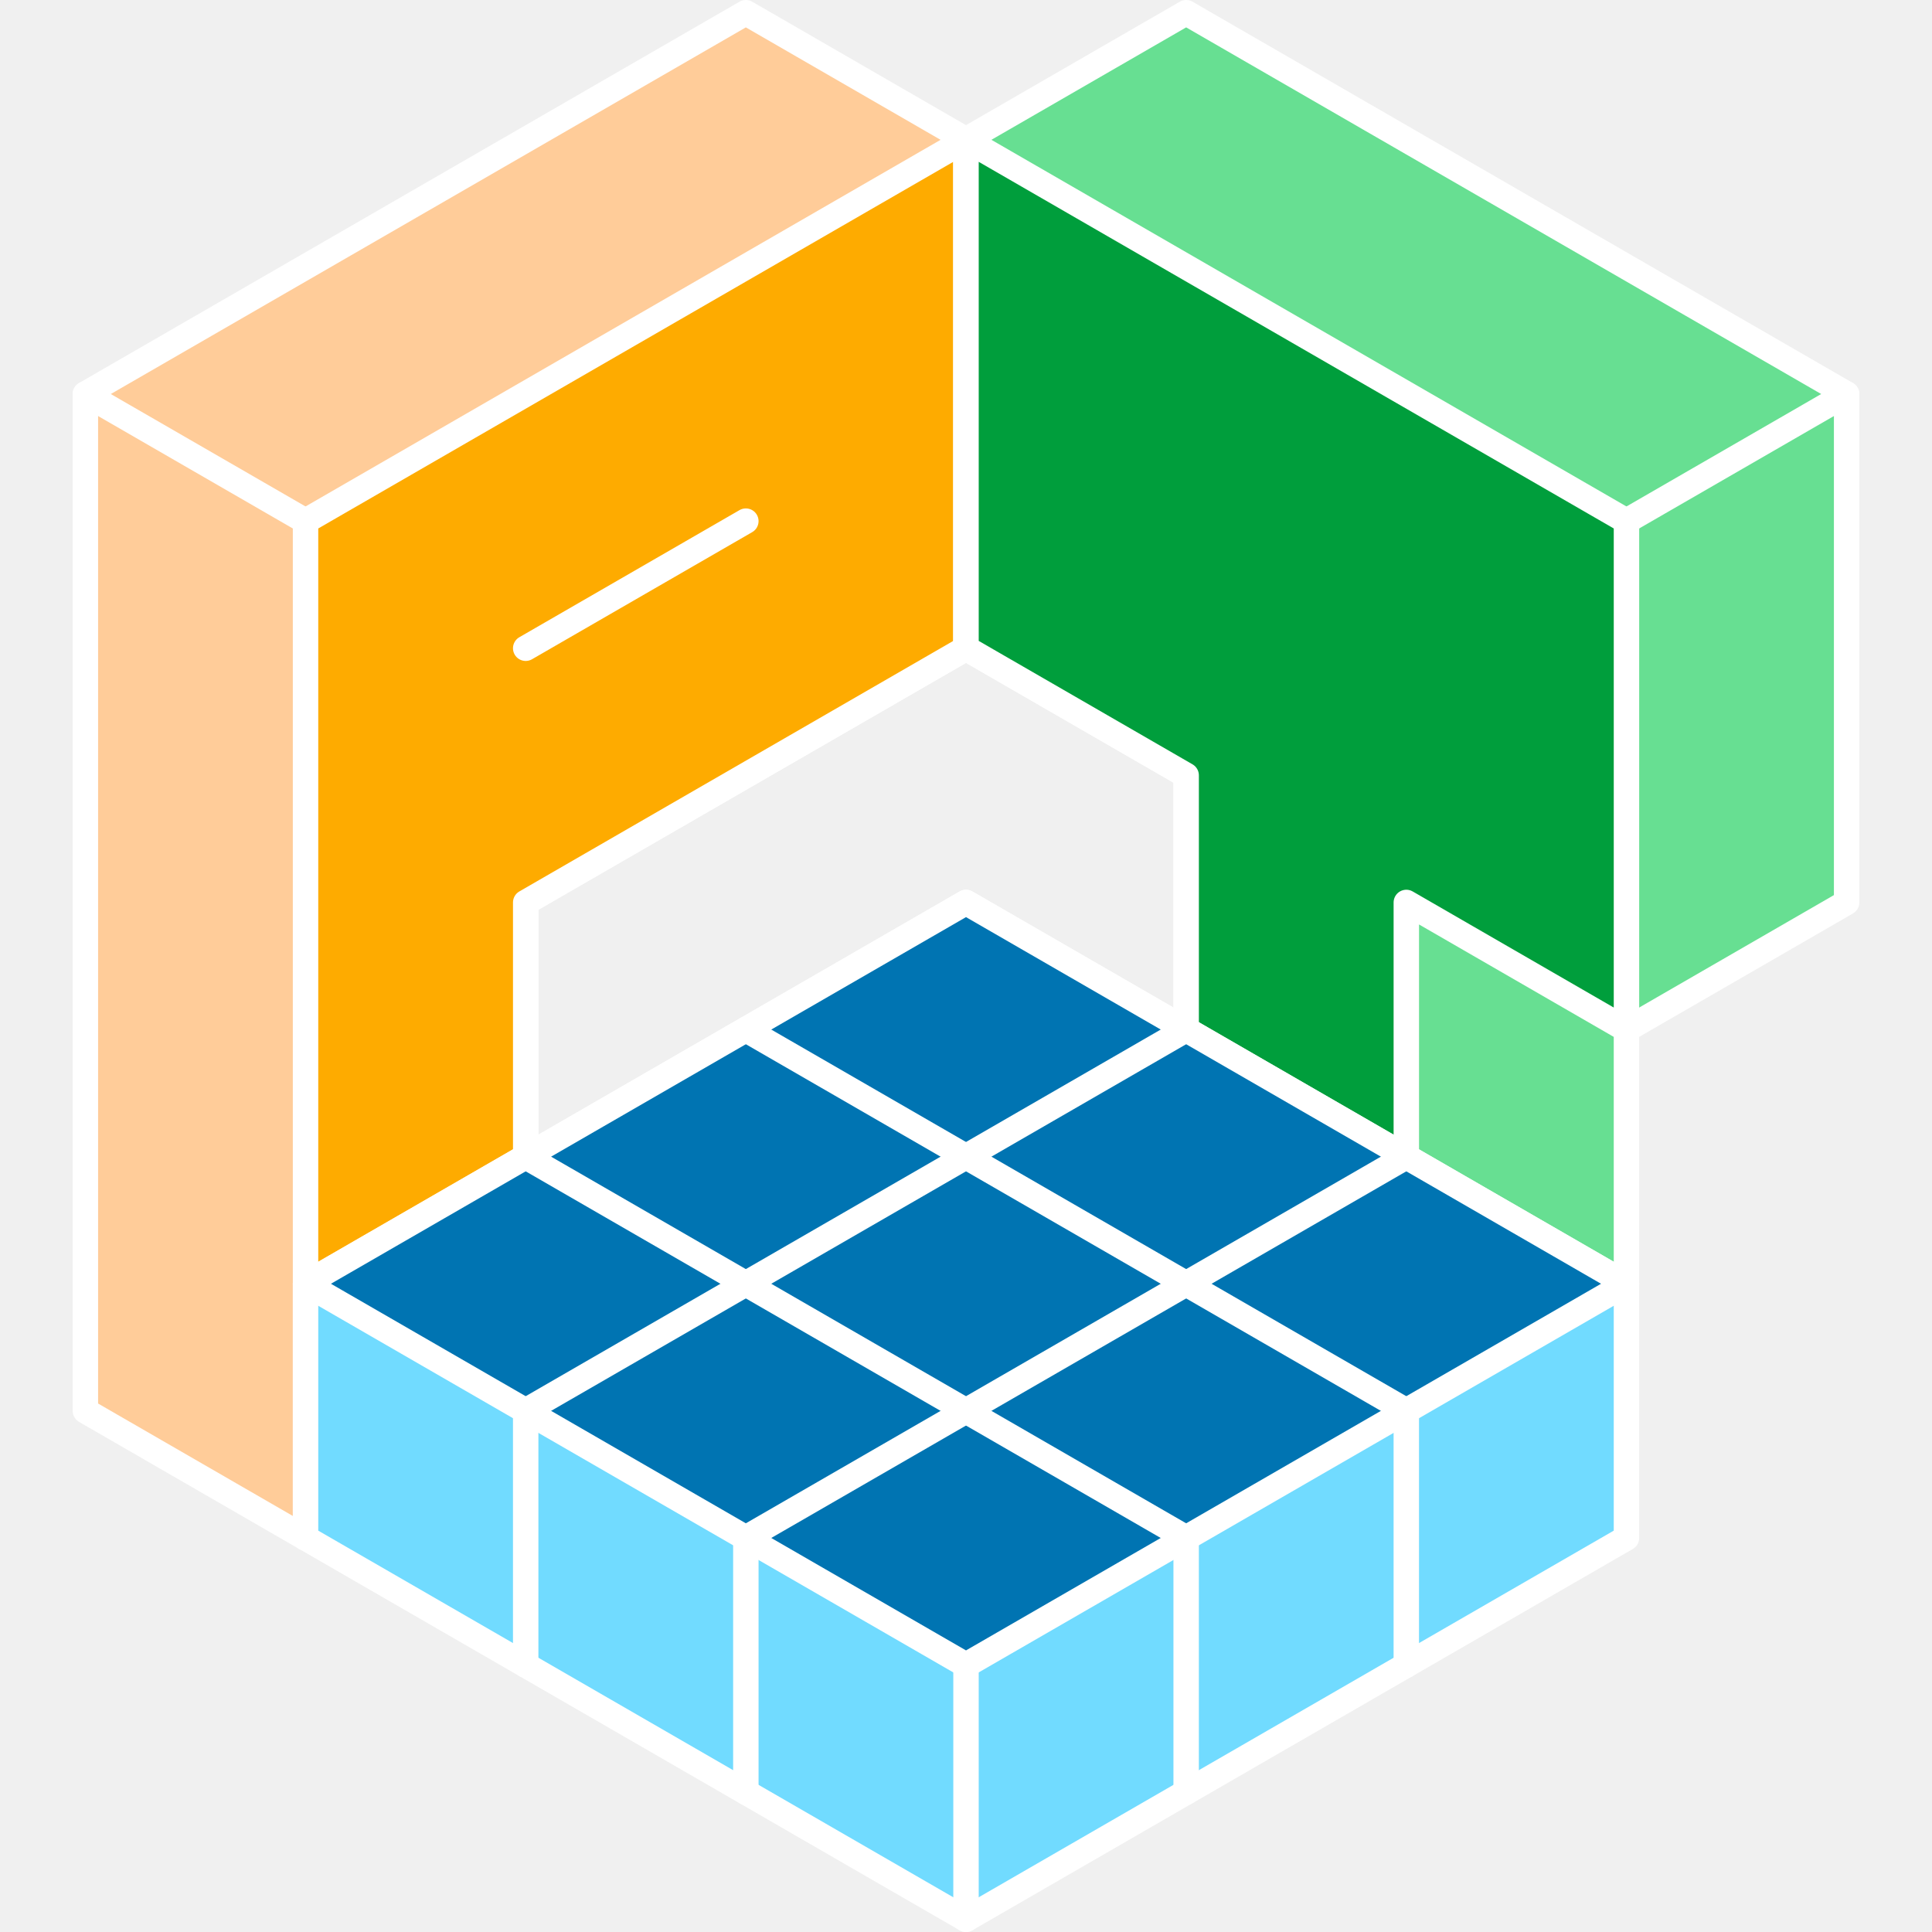
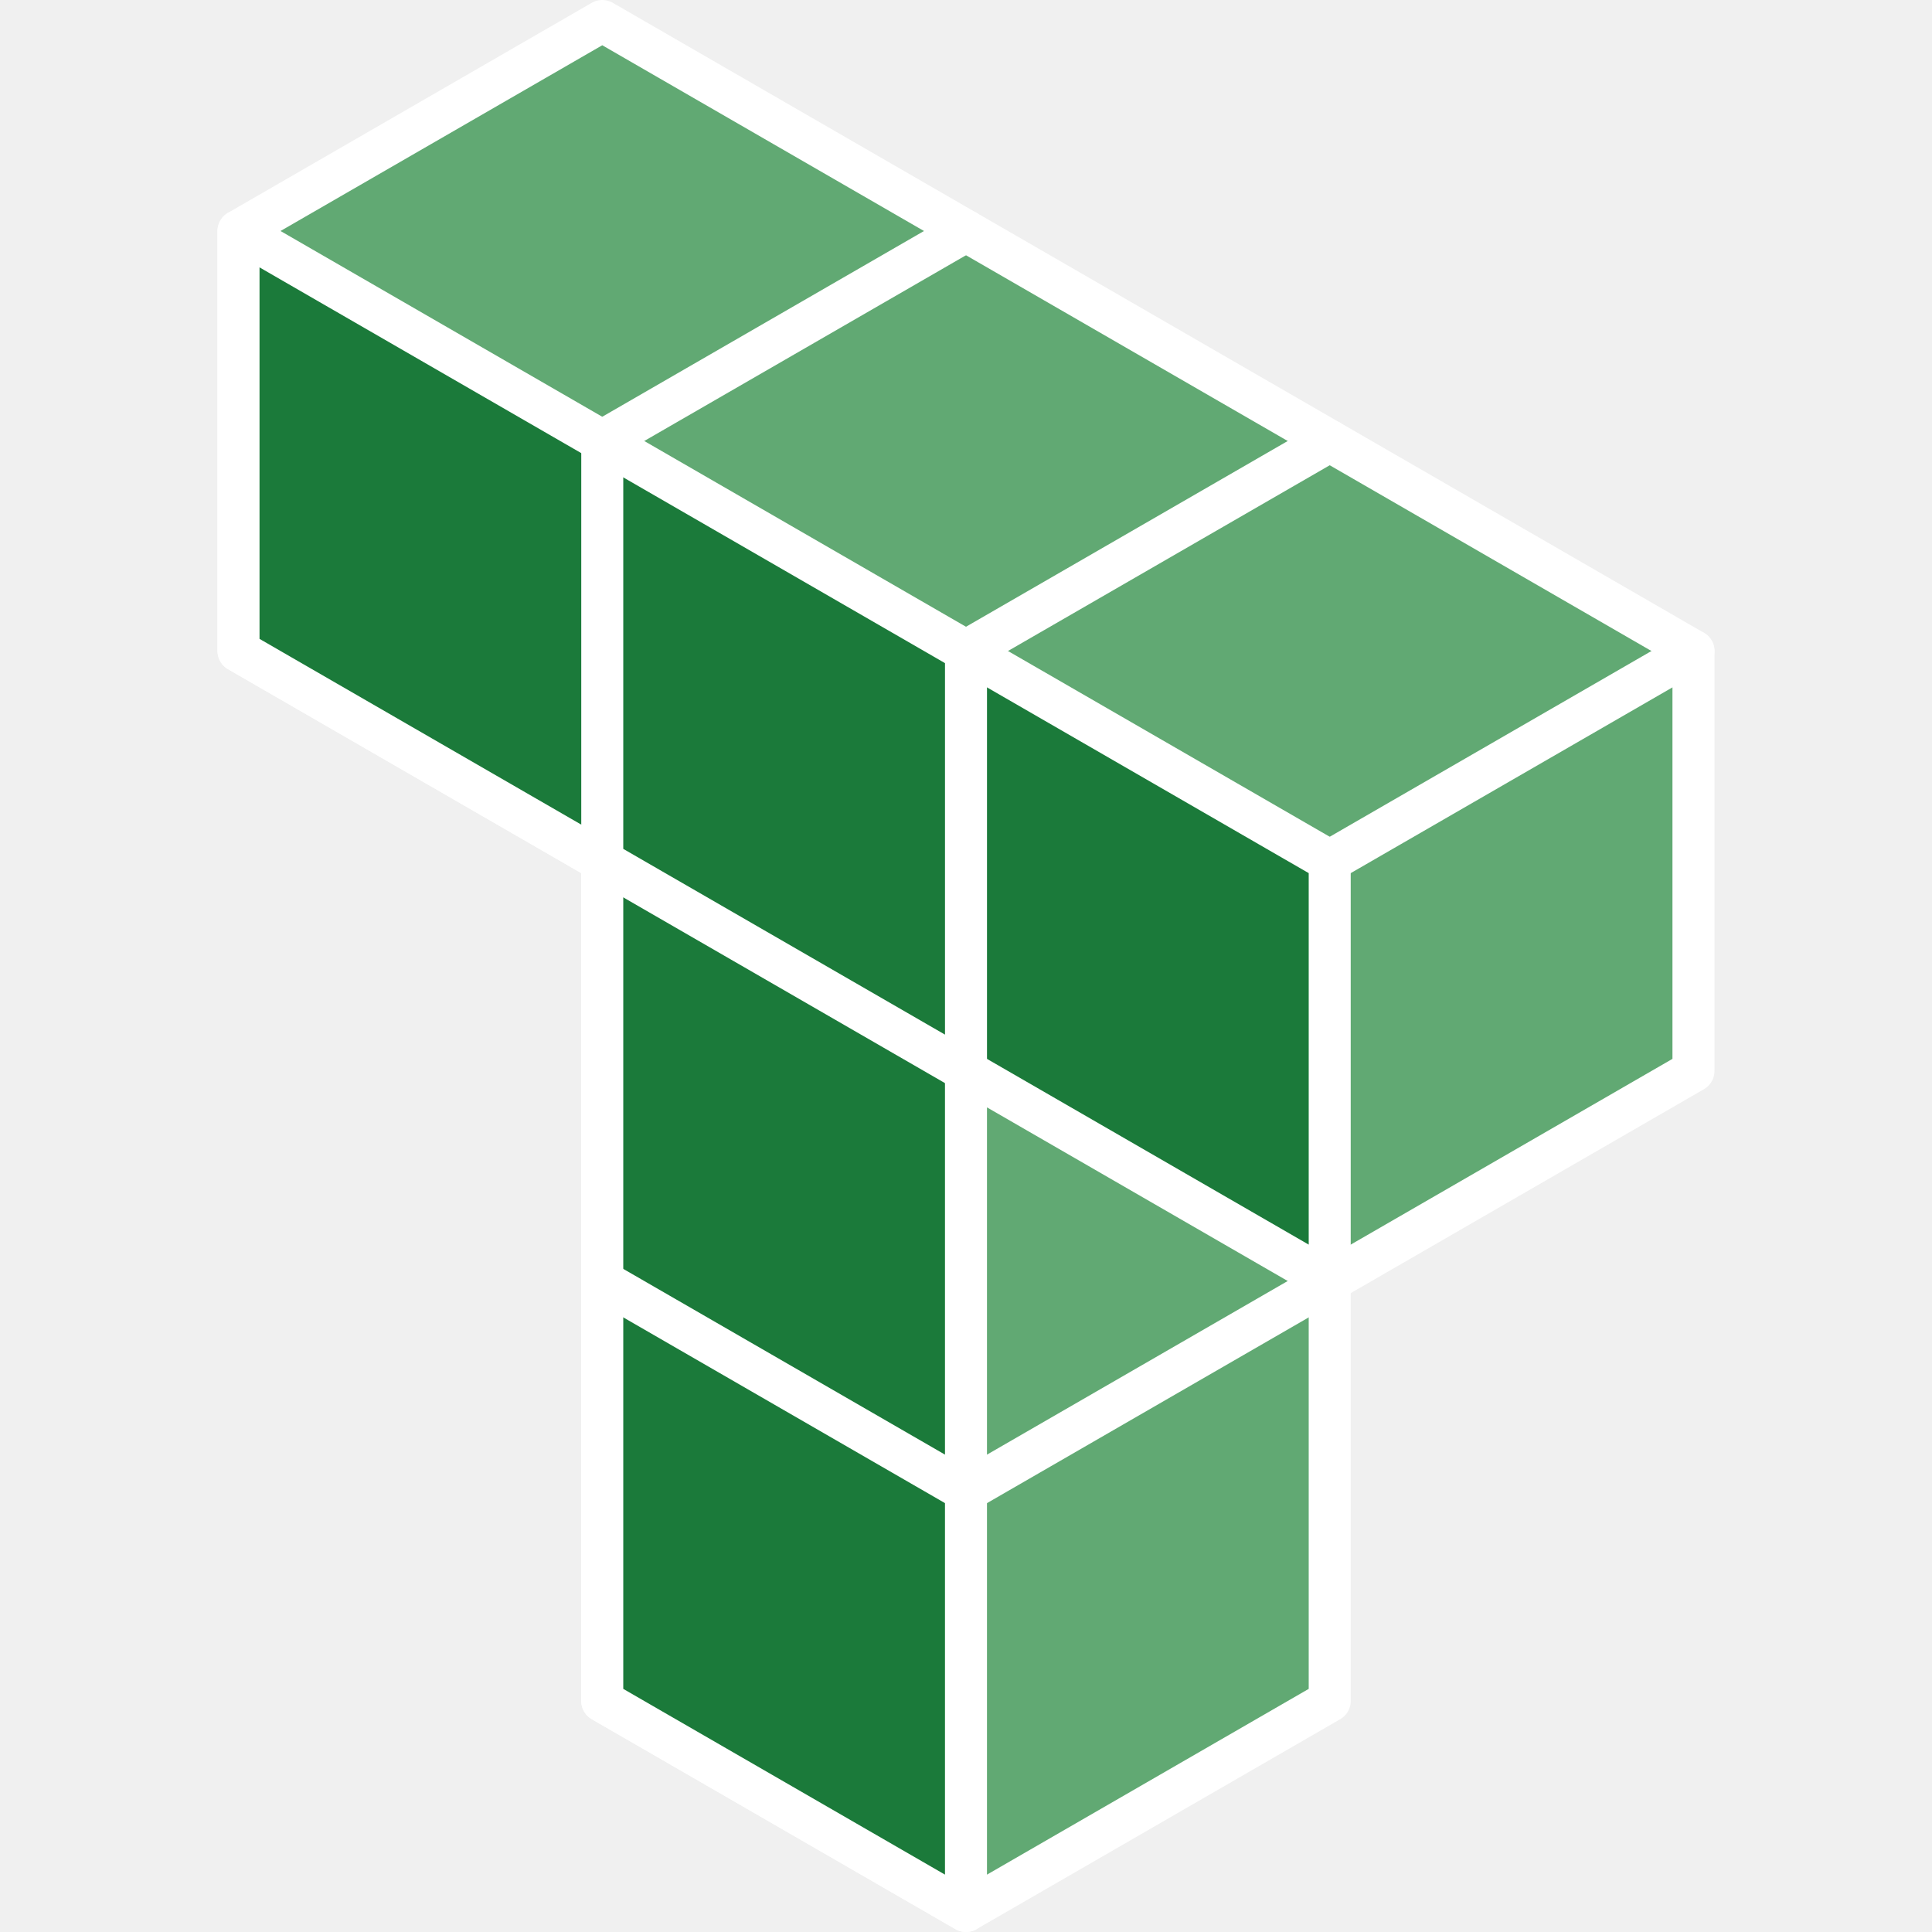
- <svg xmlns="http://www.w3.org/2000/svg" width="190" height="190" viewBox="0 0 190 190" version="1.1" id="svg1">
+ <svg xmlns="http://www.w3.org/2000/svg" width="115" height="115" viewBox="0 0 115 115" version="1.1" id="svg1">
  <defs id="defs1" />
-   <g id="layer1" transform="translate(-171.9551,-161.25)">
-     <g id="g7" style="stroke:#ffffff;stroke-width:2.5;stroke-dasharray:none;stroke-opacity:1" transform="translate(7.14746)">
-       <path style="fill:#ffcc99;fill-opacity:1;stroke:#ffffff;stroke-width:2.5;stroke-linecap:round;stroke-linejoin:round;stroke-dasharray:none;stroke-opacity:1;paint-order:markers fill stroke" d="M 194.856,312.5 216.506,300 v -50 l 43.301,-25 V 175 L 238.157,162.5 173.205,200 v 100 z" id="path3" />
-       <path style="fill:#feab00;fill-opacity:1;stroke:#ffffff;stroke-width:2.5;stroke-linecap:round;stroke-linejoin:round;stroke-dasharray:none;stroke-opacity:1;paint-order:markers fill stroke" d="m 194.856,312.5 v -100 l 64.952,-37.5 v 50 l -43.301,25 v 50 z" id="path5" />
-       <path style="fill:#0074b2;fill-opacity:1;stroke:#ffffff;stroke-width:2.5;stroke-linecap:round;stroke-linejoin:round;stroke-dasharray:none;stroke-opacity:1;paint-order:markers fill stroke" d="m 216.506,225 21.651,-12.5" id="path8" />
-       <path style="fill:#0074b2;fill-opacity:1;stroke:#ffffff;stroke-width:2.5;stroke-linecap:round;stroke-linejoin:round;stroke-dasharray:none;stroke-opacity:1;paint-order:markers fill stroke" d="m 173.205,200 21.651,12.5" id="path9" />
-     </g>
-     <g id="g8" style="stroke:#ffffff;stroke-width:2.5;stroke-dasharray:none;stroke-opacity:1" transform="translate(7.14746)">
-       <path style="fill:#67df92;fill-opacity:1;stroke:#ffffff;stroke-width:2.5;stroke-linecap:round;stroke-linejoin:round;stroke-dasharray:none;stroke-opacity:1;paint-order:markers fill stroke" d="m 281.458,287.5 v -50 L 259.808,225 v -50 l 21.651,-12.5 64.952,37.5 v 50 l -21.651,12.5 v 25 L 303.109,300 Z" id="path4" />
-       <path style="fill:#009e3c;fill-opacity:1;stroke:#ffffff;stroke-width:2.5;stroke-linecap:round;stroke-linejoin:round;stroke-dasharray:none;stroke-opacity:1;paint-order:markers fill stroke" d="m 259.808,175 v 50 l 21.651,12.5 v 50 l 21.651,12.5 v -50 l 21.651,12.5 v -50 z" id="path6" />
-       <path style="fill:#0074b2;fill-opacity:1;stroke:#ffffff;stroke-width:2.5;stroke-linecap:round;stroke-linejoin:round;stroke-dasharray:none;stroke-opacity:1;paint-order:markers fill stroke" d="M 324.76,212.5 346.41,200" id="path10" />
-     </g>
-     <g id="g6" style="stroke:#ffffff;stroke-width:2.5;stroke-dasharray:none;stroke-opacity:1" transform="translate(7.14746)">
-       <path style="fill:#71dbff;fill-opacity:1;stroke:#ffffff;stroke-width:2.5;stroke-linecap:round;stroke-linejoin:round;stroke-dasharray:none;stroke-opacity:1;paint-order:markers fill stroke" d="m 194.856,287.5 64.952,-37.5 64.952,37.5 v 25 l -64.952,37.5 -64.952,-37.5 z" id="path1" />
-       <path style="fill:#0074b2;fill-opacity:1;stroke:#ffffff;stroke-width:2.5;stroke-linecap:round;stroke-linejoin:round;stroke-dasharray:none;stroke-opacity:1;paint-order:markers fill stroke" d="M 194.856,287.5 259.808,325 324.76,287.5 259.808,250 Z" id="path2" />
-       <path style="fill:#0074b2;fill-opacity:1;stroke:#ffffff;stroke-width:2.5;stroke-linecap:round;stroke-linejoin:round;stroke-dasharray:none;stroke-opacity:1;paint-order:markers fill stroke" d="m 216.506,300 64.952,-37.5" id="path11" />
-       <path style="fill:#0074b2;fill-opacity:1;stroke:#ffffff;stroke-width:2.5;stroke-linecap:round;stroke-linejoin:round;stroke-dasharray:none;stroke-opacity:1;paint-order:markers fill stroke" d="M 238.157,312.5 303.109,275" id="path12" />
-       <path style="fill:#0074b2;fill-opacity:1;stroke:#ffffff;stroke-width:2.5;stroke-linecap:round;stroke-linejoin:round;stroke-dasharray:none;stroke-opacity:1;paint-order:markers fill stroke" d="m 216.506,275 64.952,37.5" id="path13" />
-       <path style="fill:#0074b2;fill-opacity:1;stroke:#ffffff;stroke-width:2.5;stroke-linecap:round;stroke-linejoin:round;stroke-dasharray:none;stroke-opacity:1;paint-order:markers fill stroke" d="m 238.157,262.5 64.952,37.5" id="path14" />
-       <path style="fill:#0074b2;fill-opacity:1;stroke:#ffffff;stroke-width:2.5;stroke-linecap:round;stroke-linejoin:round;stroke-dasharray:none;stroke-opacity:1;paint-order:markers fill stroke" d="M 303.109,325 V 300" id="path15" />
-       <path style="fill:#0074b2;fill-opacity:1;stroke:#ffffff;stroke-width:2.5;stroke-linecap:round;stroke-linejoin:round;stroke-dasharray:none;stroke-opacity:1;paint-order:markers fill stroke" d="m 281.458,337.5 v -25" id="path16" />
-       <path style="fill:#0074b2;fill-opacity:1;stroke:#ffffff;stroke-width:2.5;stroke-linecap:round;stroke-linejoin:round;stroke-dasharray:none;stroke-opacity:1;paint-order:markers fill stroke" d="M 259.808,350 V 325" id="path17" />
-       <path style="fill:#0074b2;fill-opacity:1;stroke:#ffffff;stroke-width:2.5;stroke-linecap:round;stroke-linejoin:round;stroke-dasharray:none;stroke-opacity:1;paint-order:markers fill stroke" d="m 238.157,312.5 v 25" id="path18" />
-       <path style="fill:#0074b2;fill-opacity:1;stroke:#ffffff;stroke-width:2.5;stroke-linecap:round;stroke-linejoin:round;stroke-dasharray:none;stroke-opacity:1;paint-order:markers fill stroke" d="m 216.506,300 v 25" id="path19" />
-     </g>
+   <g id="layer1" transform="translate(-171.9551,-186.25)">
+     <path style="fill:#61a973;fill-opacity:1;stroke:#ffffff;stroke-width:2.5;stroke-linecap:round;stroke-linejoin:round;stroke-dasharray:none;stroke-opacity:1;paint-order:markers fill stroke" d="m 207.804,287.5 v -50 l -21.651,-12.5 v -25 l 21.651,-12.5 64.952,37.5 v 25 l -21.651,12.5 v 25 l -21.651,12.5 z" id="path1" />
+     <path style="fill:#1b7a3a;fill-opacity:1;stroke:#ffffff;stroke-width:2.5;stroke-linecap:round;stroke-linejoin:round;stroke-dasharray:none;stroke-opacity:1;paint-order:markers fill stroke" d="m 207.804,287.5 c 0,0 0,-50 0,-50 l -21.651,-12.5 v -25 l 64.952,37.5 c 0,0 0,25 0,25 l -21.651,-12.5 v 50 z" id="path2" />
+     <path style="fill:none;fill-opacity:0.25;stroke:#ffffff;stroke-width:2.5;stroke-linecap:round;stroke-linejoin:round;stroke-dasharray:none;stroke-opacity:1;paint-order:markers fill stroke" d="m 207.804,262.5 21.651,12.5 21.651,-12.5" id="path4" />
+     <path style="fill:none;fill-opacity:0.25;stroke:#ffffff;stroke-width:2.5;stroke-linecap:round;stroke-linejoin:round;stroke-dasharray:none;stroke-opacity:1;paint-order:markers fill stroke" d="m 251.106,212.5 -21.651,12.5 v 25 l -21.651,-12.5 v -25 l 21.651,-12.5" id="path5" />
+     <path style="fill:none;fill-opacity:0.25;stroke:#ffffff;stroke-width:2.5;stroke-linecap:round;stroke-linejoin:round;stroke-dasharray:none;stroke-opacity:1;paint-order:markers fill stroke" d="m 251.106,237.5 21.651,-12.5" id="path6" />
  </g>
</svg>
